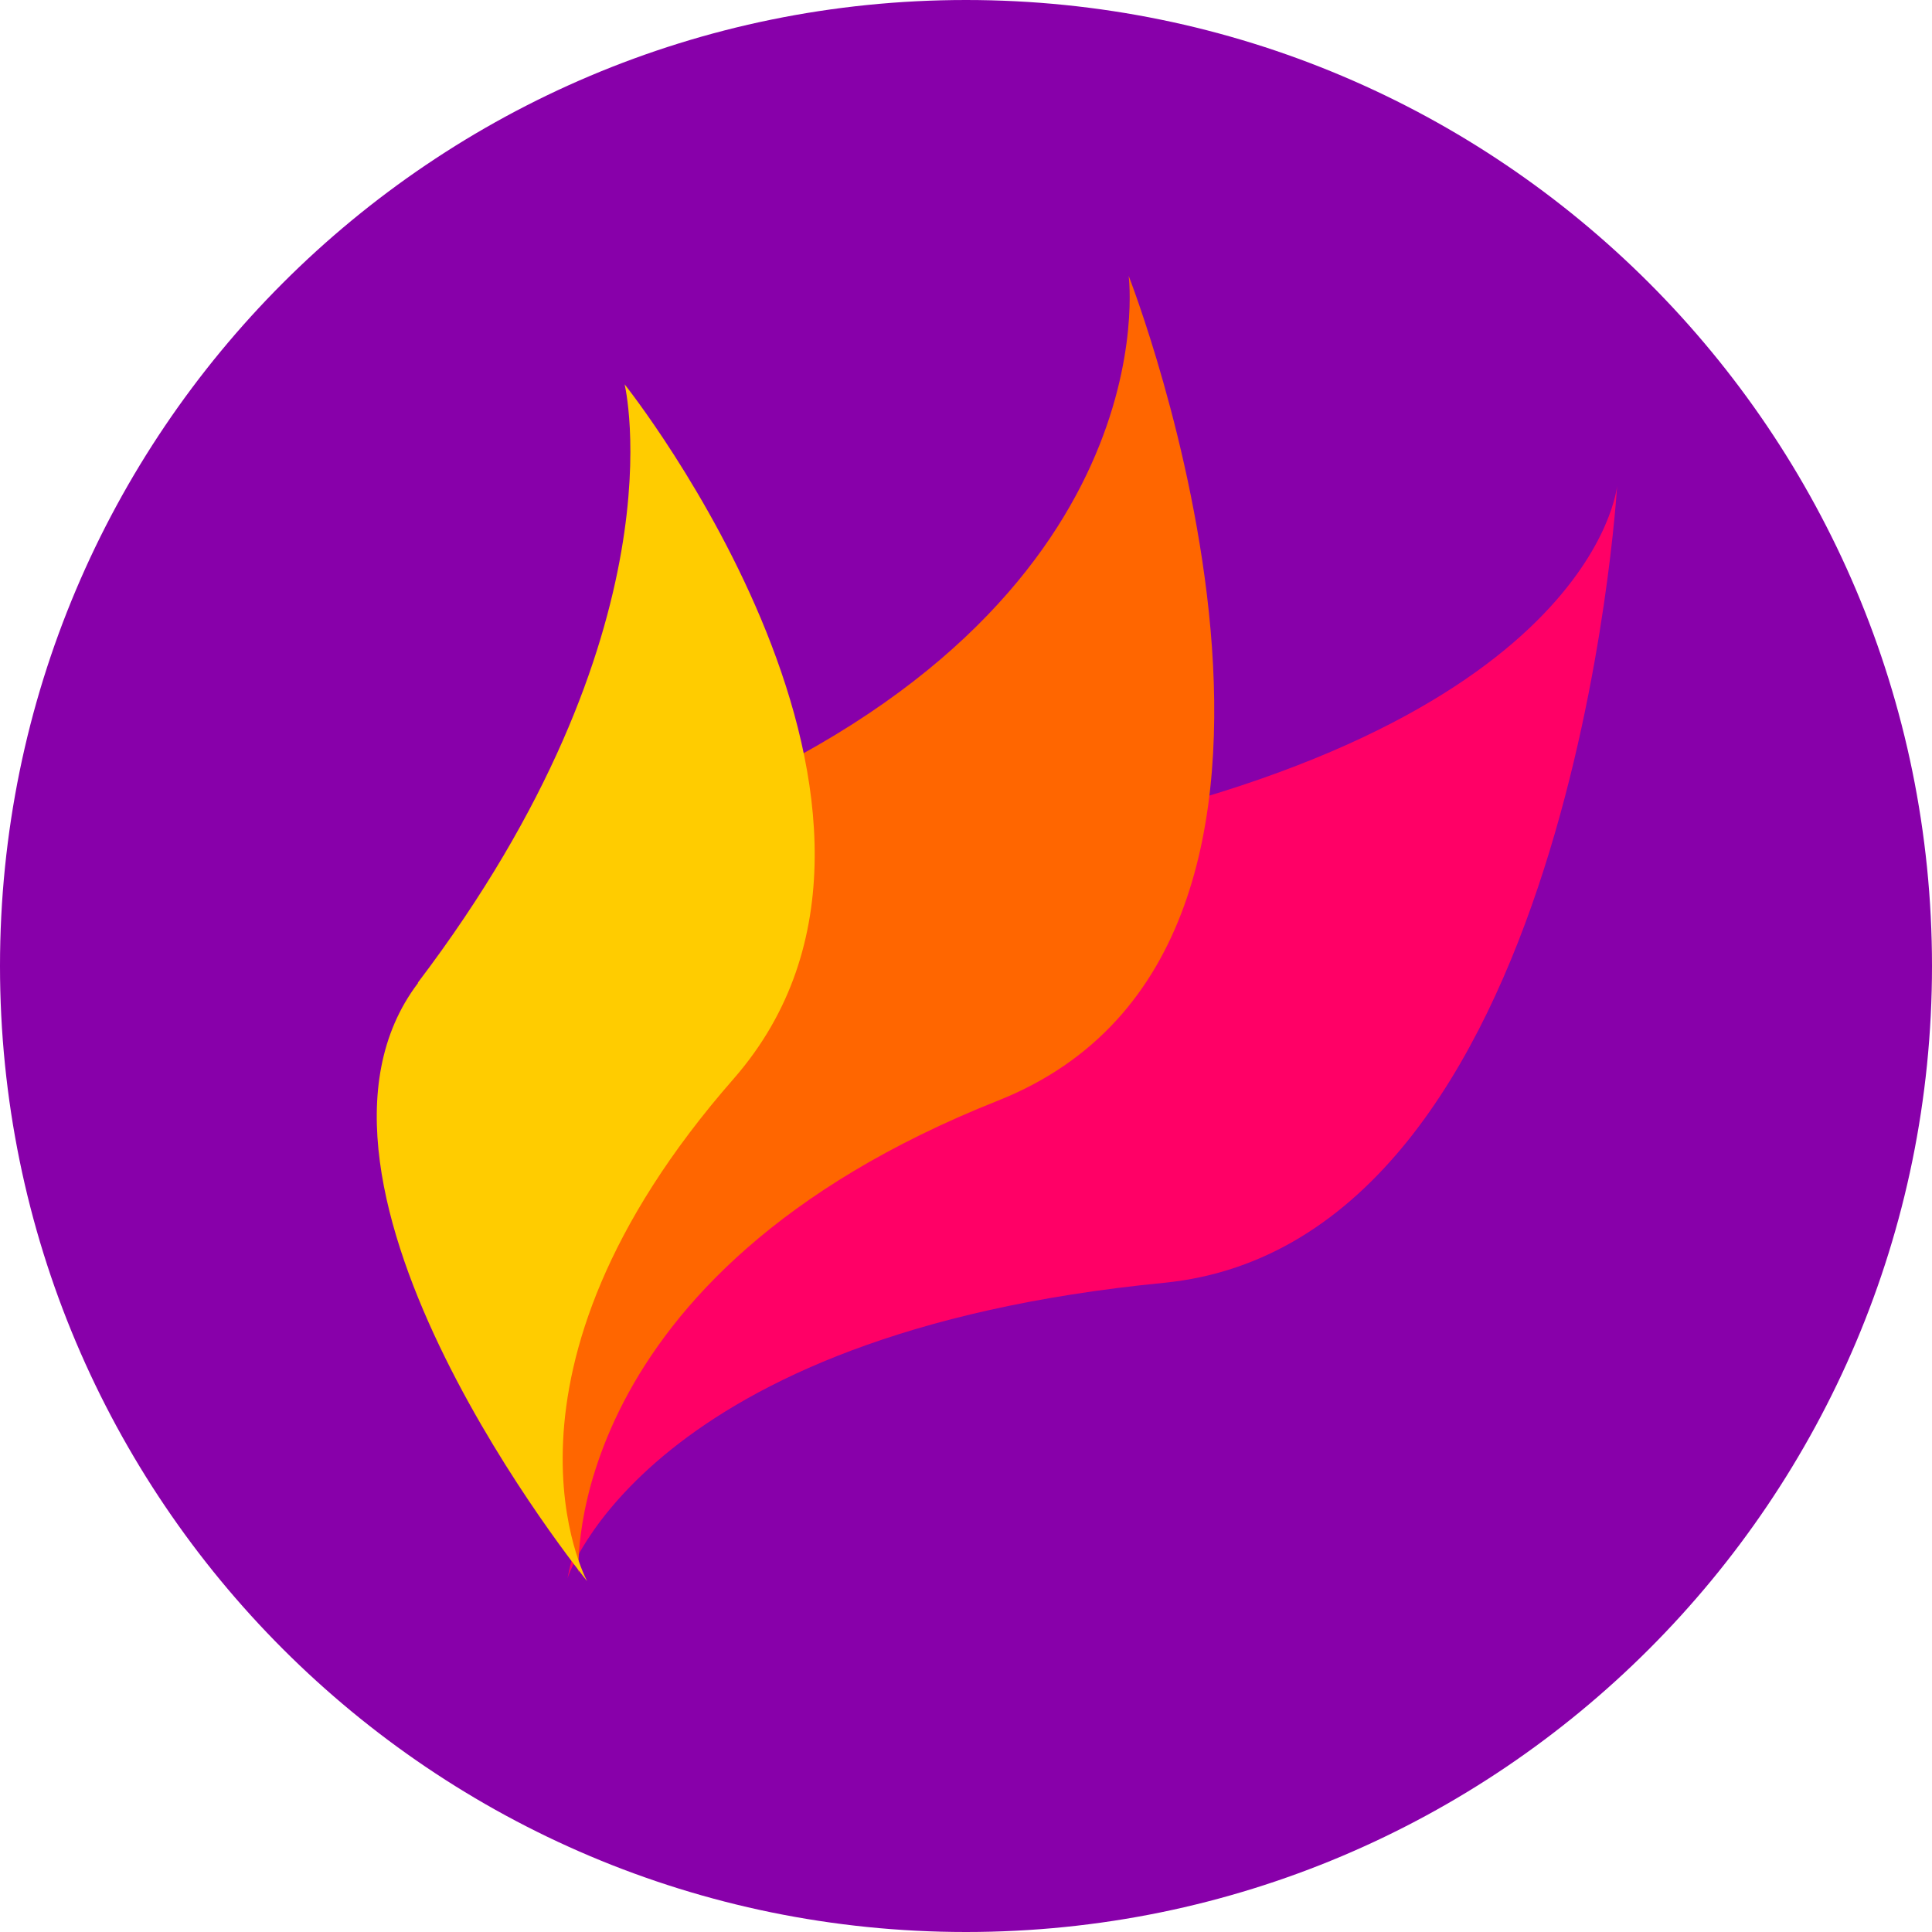
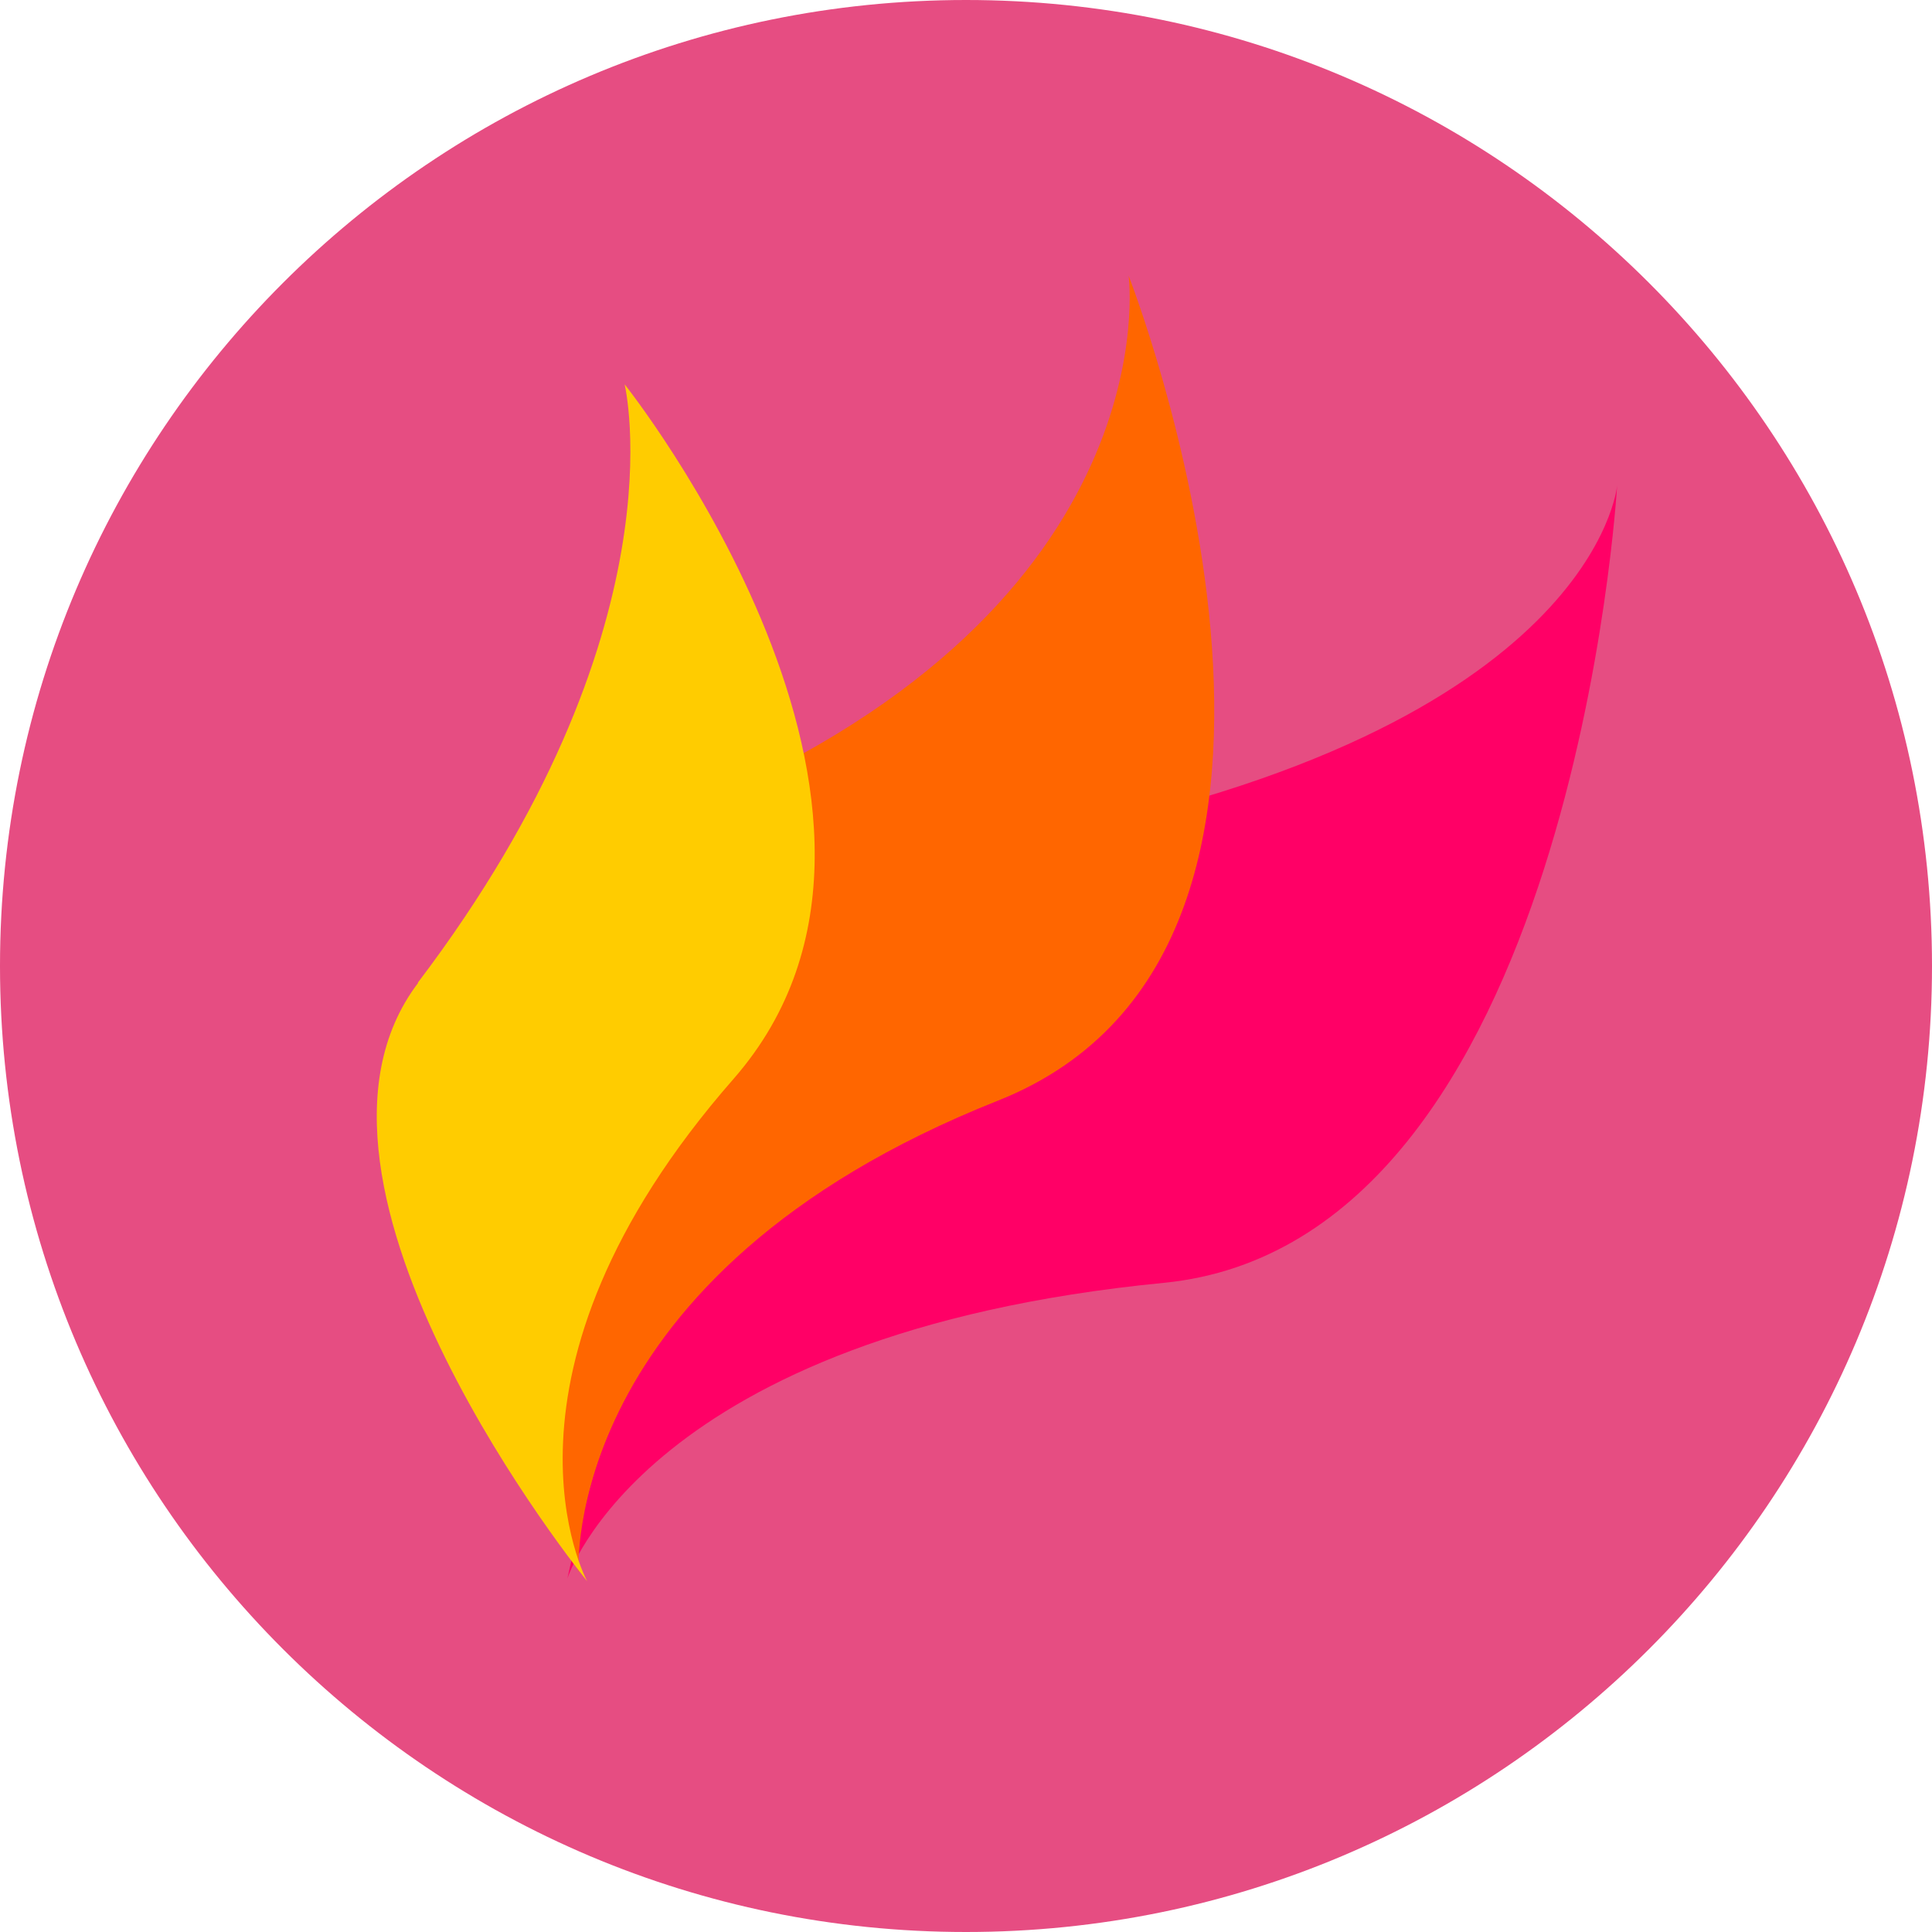
<svg xmlns="http://www.w3.org/2000/svg" version="1.1" viewBox="0 0 64 64" width="64" height="64">
-   <path fill="#80a" d="M32 0a1 1 0 0 1 0 64 1 1 0 0 1 0-64z" />
+   <path fill="#e64d82" d="M32 0a1 1 0 0 1 0 64 1 1 0 0 1 0-64z" />
  <path fill="#f06" d="M34.302 27.764c18.554-3.581 19.267-11.673 19.267-11.673 0 0-1.461 25.078-15.021 26.405-17.183 1.681-19.75 9.787-19.75 9.787 0 0 4.595-22.413 15.504-24.519z" />
  <path fill="#f60" d="M23.106 26.657C38.828 20 37.388 9.137 37.388 9.137c0 0 8.68 22.158-4.332 27.324-14.536 5.771-13.889 15.628-13.889 15.628 0 0-5.293-21.522 3.94-25.432z" />
  <path fill="#fc0" d="M13.845 32.548C22.678 20.9 20.691 12.731 20.691 12.731c0 0 11.309 14.19 3.616 23-8.602 9.818-4.856 16.649-4.856 16.649 0 0-10.672-13.132-5.606-19.812z" />
</svg>
